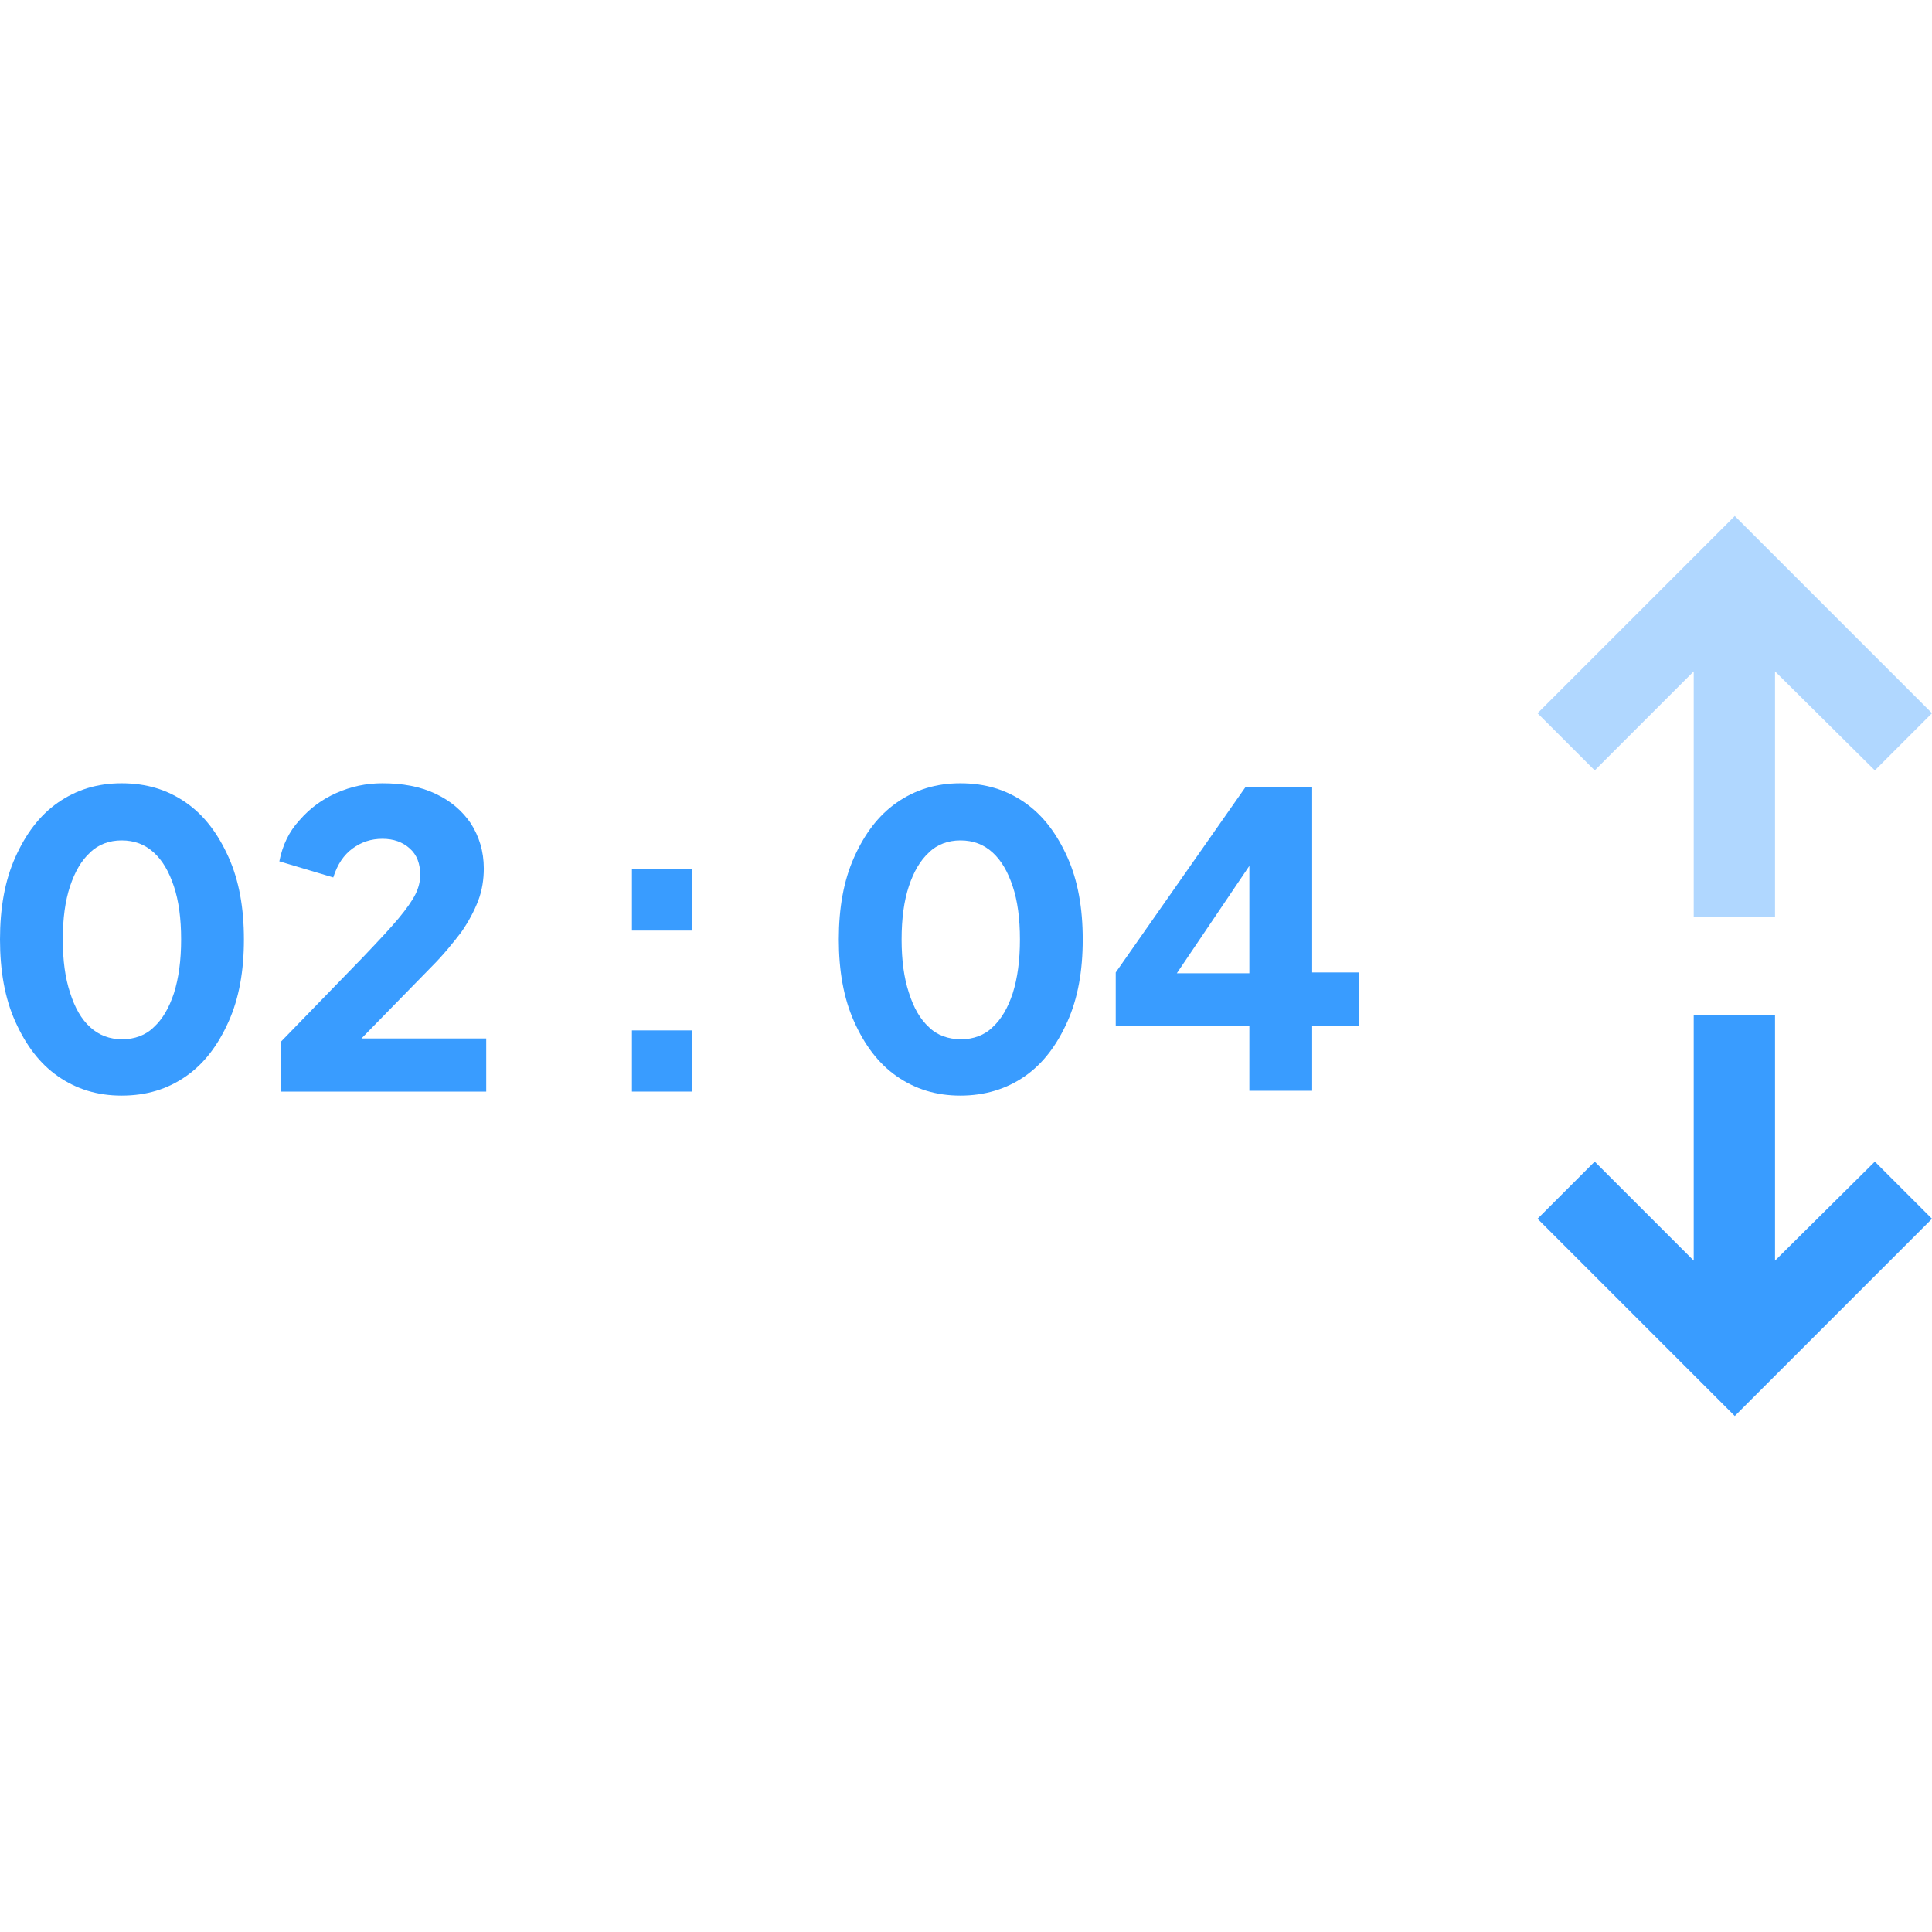
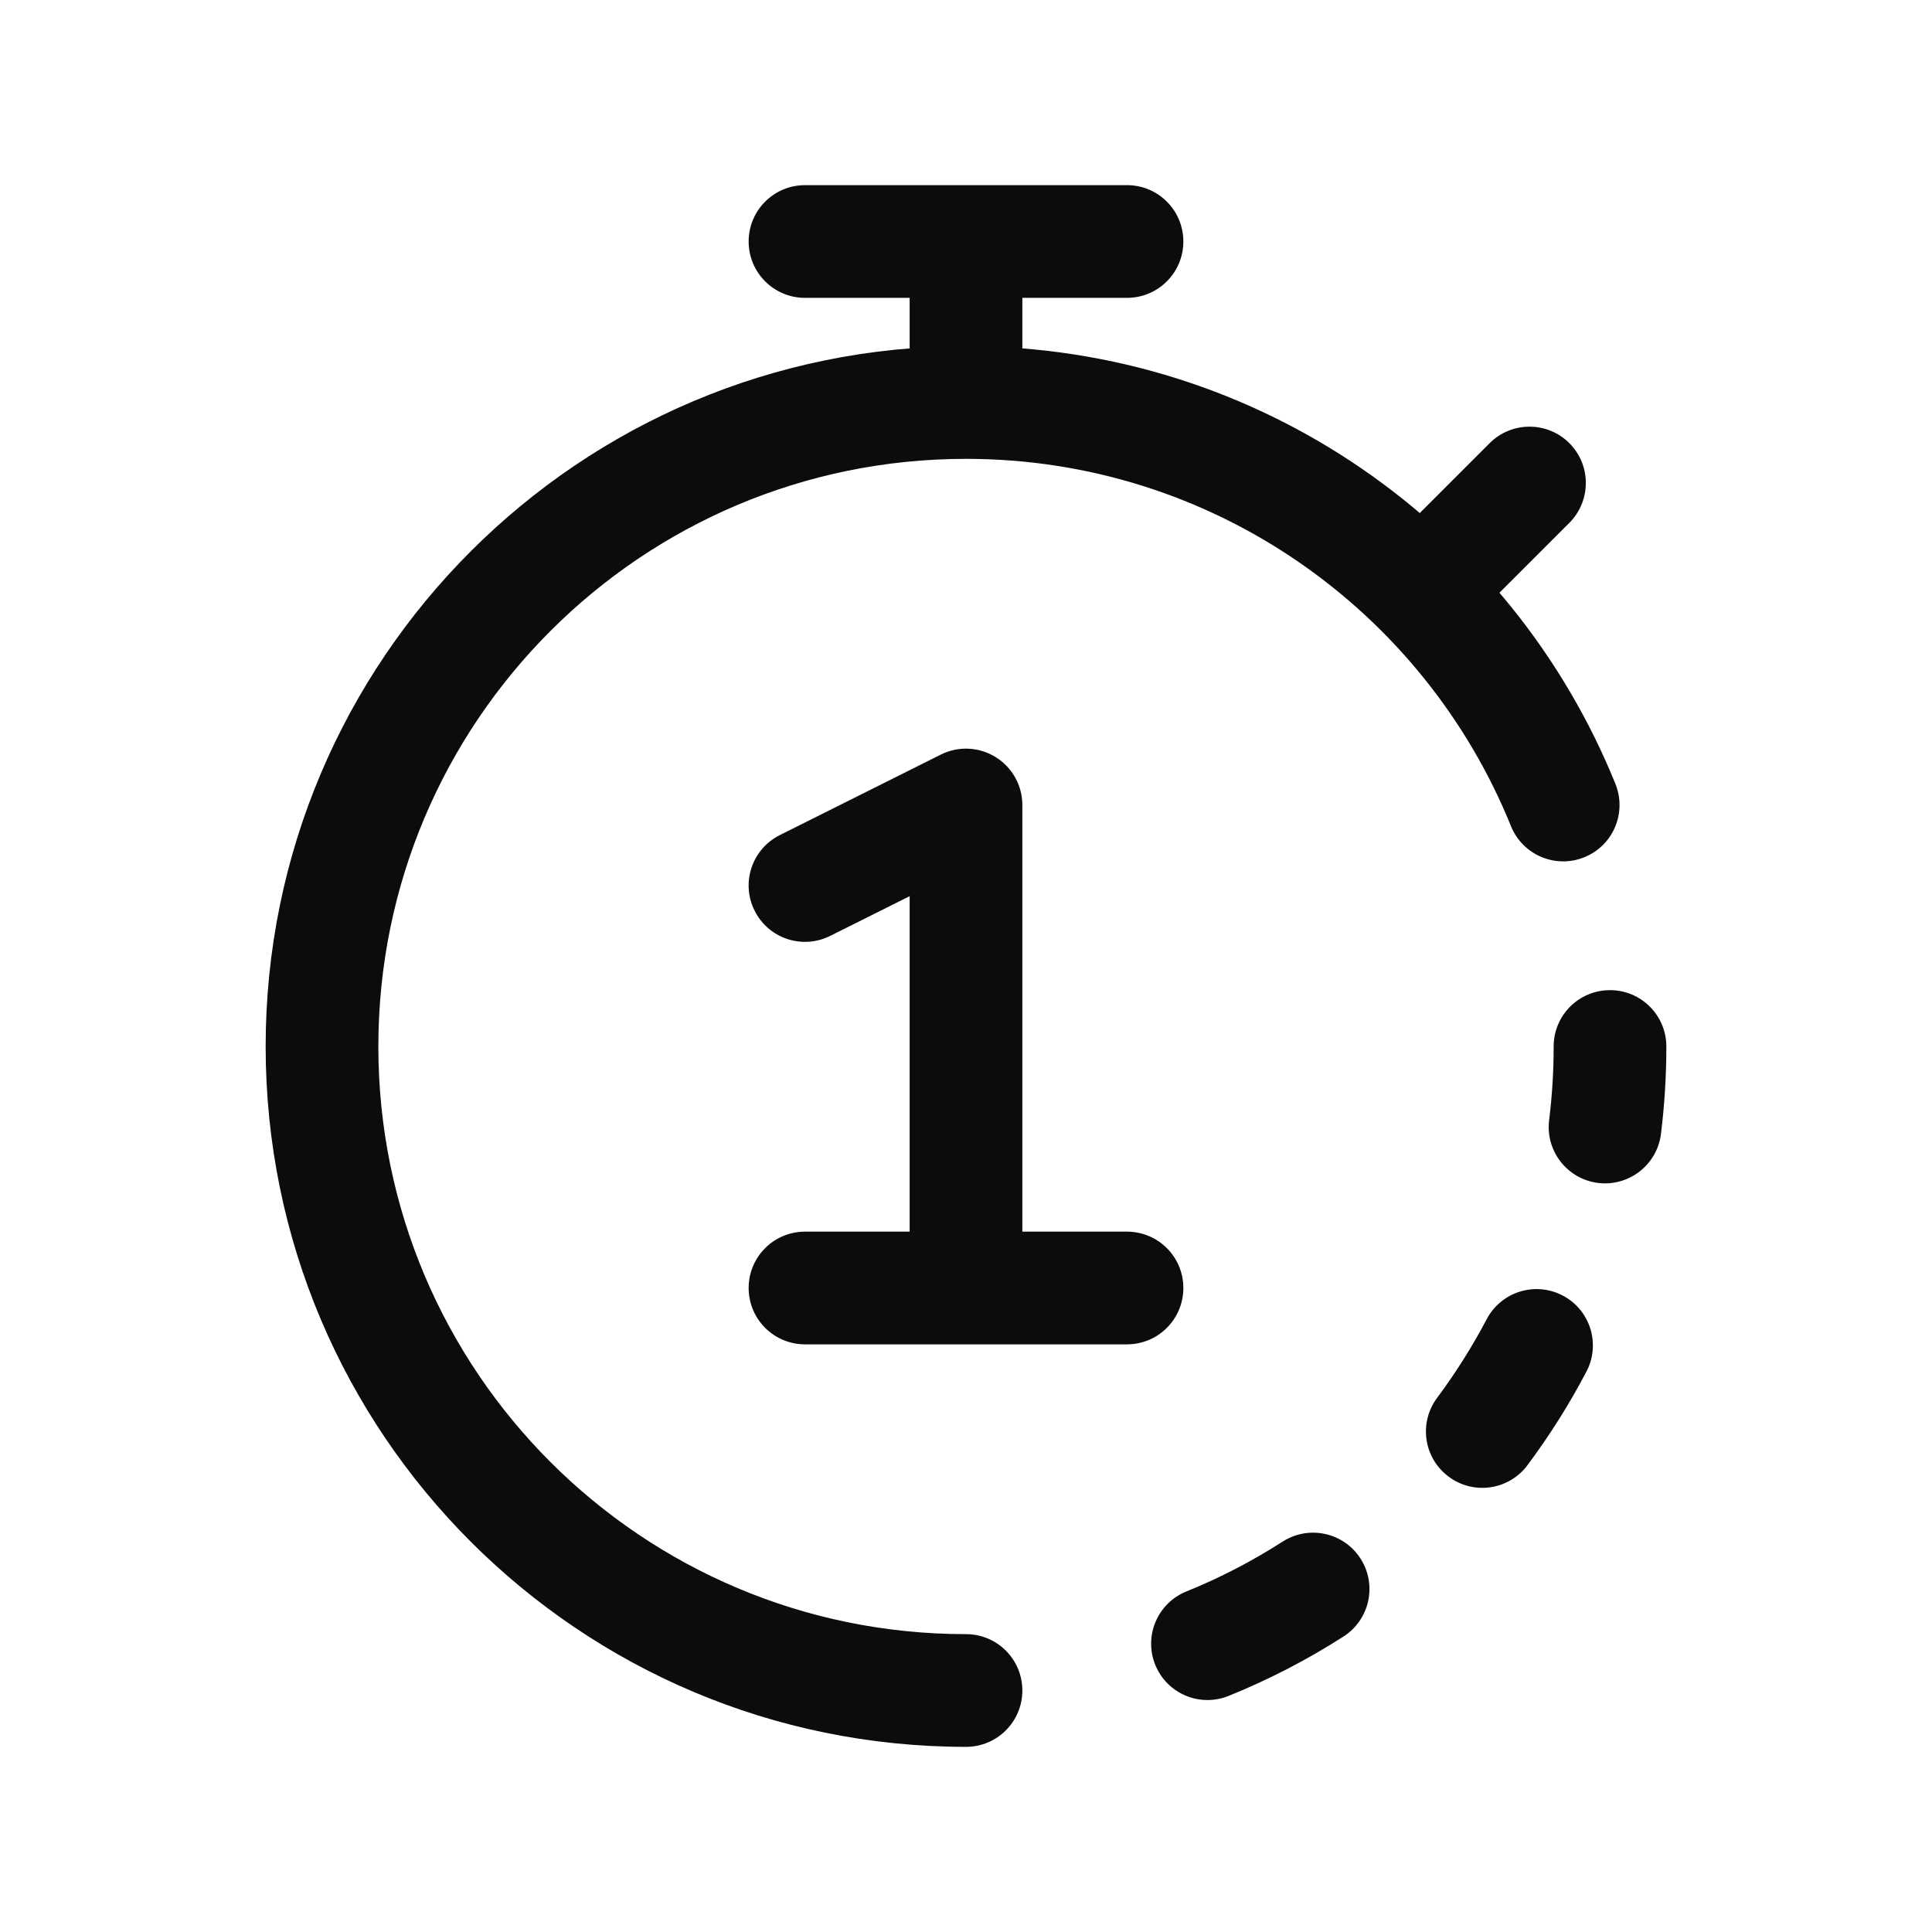
- <svg xmlns="http://www.w3.org/2000/svg" version="1.1" id="Layer_1" x="0px" y="0px" viewBox="0 0 24 24" style="enable-background:new 0 0 24 24;" xml:space="preserve">
-   <style type="text/css">
- 	.st0{fill:#399CFF;}
- 	.st1{fill:#B0D7FF;}
- </style>
-   <g>
-     <g>
-       <path class="st0" d="M1.51,13.61c-0.3,0-0.56-0.08-0.79-0.24s-0.4-0.39-0.53-0.68C0.06,12.4,0,12.06,0,11.67    c0-0.39,0.06-0.73,0.19-1.02s0.3-0.52,0.53-0.68c0.23-0.16,0.49-0.24,0.79-0.24c0.31,0,0.57,0.08,0.8,0.24    c0.23,0.16,0.4,0.39,0.53,0.68c0.13,0.29,0.19,0.63,0.19,1.02c0,0.39-0.06,0.73-0.19,1.02c-0.13,0.29-0.3,0.52-0.53,0.68    C2.08,13.53,1.82,13.61,1.51,13.61z M1.52,12.91c0.15,0,0.29-0.05,0.39-0.15c0.11-0.1,0.19-0.24,0.25-0.42    c0.06-0.19,0.09-0.41,0.09-0.67c0-0.26-0.03-0.48-0.09-0.66c-0.06-0.18-0.14-0.32-0.25-0.42c-0.11-0.1-0.24-0.15-0.4-0.15    c-0.15,0-0.29,0.05-0.39,0.15c-0.11,0.1-0.19,0.24-0.25,0.42c-0.06,0.18-0.09,0.4-0.09,0.66c0,0.26,0.03,0.48,0.09,0.66    c0.06,0.19,0.14,0.33,0.25,0.43C1.23,12.86,1.36,12.91,1.52,12.91z" />
-       <path class="st0" d="M3.49,13.55v-0.61l1.01-1.04c0.2-0.21,0.35-0.37,0.45-0.49c0.1-0.12,0.17-0.22,0.21-0.3    c0.04-0.08,0.06-0.16,0.06-0.24c0-0.14-0.04-0.25-0.13-0.33c-0.09-0.08-0.2-0.12-0.34-0.12c-0.14,0-0.26,0.04-0.37,0.12    c-0.11,0.08-0.19,0.2-0.24,0.36L3.47,10.7c0.04-0.2,0.12-0.37,0.25-0.51C3.85,10.04,4,9.93,4.18,9.85    c0.18-0.08,0.37-0.12,0.57-0.12c0.25,0,0.47,0.04,0.66,0.13c0.19,0.09,0.33,0.21,0.44,0.37c0.1,0.16,0.16,0.34,0.16,0.56    c0,0.13-0.02,0.27-0.07,0.4c-0.05,0.13-0.12,0.26-0.21,0.39c-0.1,0.13-0.22,0.28-0.37,0.43L4.49,12.9h1.55v0.66H3.49z" />
-       <path class="st0" d="M7.85,11.55V10.8H8.6v0.76H7.85z M7.85,13.55V12.8H8.6v0.76H7.85z" />
-       <path class="st0" d="M11.93,13.61c-0.3,0-0.56-0.08-0.79-0.24s-0.4-0.39-0.53-0.68c-0.13-0.29-0.19-0.63-0.19-1.02    c0-0.39,0.06-0.73,0.19-1.02s0.3-0.52,0.53-0.68c0.23-0.16,0.49-0.24,0.79-0.24c0.31,0,0.57,0.08,0.8,0.24    c0.23,0.16,0.4,0.39,0.53,0.68c0.13,0.29,0.19,0.63,0.19,1.02c0,0.39-0.06,0.73-0.19,1.02c-0.13,0.29-0.3,0.52-0.53,0.68    C12.5,13.53,12.23,13.61,11.93,13.61z M11.94,12.91c0.15,0,0.29-0.05,0.39-0.15c0.11-0.1,0.19-0.24,0.25-0.42    c0.06-0.19,0.09-0.41,0.09-0.67c0-0.26-0.03-0.48-0.09-0.66c-0.06-0.18-0.14-0.32-0.25-0.42c-0.11-0.1-0.24-0.15-0.4-0.15    c-0.15,0-0.29,0.05-0.39,0.15c-0.11,0.1-0.19,0.24-0.25,0.42c-0.06,0.18-0.09,0.4-0.09,0.66c0,0.26,0.03,0.48,0.09,0.66    c0.06,0.19,0.14,0.33,0.25,0.43C11.64,12.86,11.78,12.91,11.94,12.91z" />
-       <path class="st0" d="M15.52,13.55v-0.81h-1.66v-0.66l1.61-2.3h0.83v2.3h0.58v0.66H16.3v0.81H15.52z M14.43,12.37l-0.15-0.28h1.24    V10.4l0.2,0.06L14.43,12.37z" />
-     </g>
-     <g>
-       <polygon class="st1" points="21.04,8.34 21.04,11.39 22.05,11.39 22.05,8.34 23.29,9.57 24,8.86 21.55,6.41 19.1,8.86 19.81,9.57       " />
-       <polygon class="st0" points="22.05,15.66 22.05,12.61 21.04,12.61 21.04,15.66 19.81,14.43 19.1,15.14 21.55,17.59 24,15.14     23.29,14.43   " />
-     </g>
-   </g>
+ <svg xmlns="http://www.w3.org/2000/svg" width="24" height="24" viewBox="0 0 24 24" fill="none">
+   <path d="M20.7 13C20.7 12.613 20.387 12.3 20 12.3C19.613 12.3 19.3 12.613 19.3 13H20H20.7ZM12 21.7C12.387 21.7 12.7 21.387 12.7 21C12.7 20.613 12.387 20.3 12 20.3V21V21.7ZM17.162 6.848C16.889 7.122 16.889 7.565 17.162 7.838C17.435 8.111 17.878 8.111 18.152 7.838L17.657 7.343L17.162 6.848ZM19.495 6.495C19.768 6.222 19.768 5.778 19.495 5.505C19.222 5.232 18.778 5.232 18.505 5.505L19 6L19.495 6.495ZM10 2.3C9.613 2.3 9.3 2.613 9.3 3C9.3 3.387 9.613 3.7 10 3.7V3V2.3ZM14 3.7C14.387 3.7 14.7 3.387 14.7 3C14.7 2.613 14.387 2.3 14 2.3V3V3.7ZM18.77 10.263C18.915 10.621 19.323 10.794 19.681 10.649C20.04 10.504 20.212 10.096 20.067 9.737L19.419 10L18.77 10.263ZM19.244 13.913C19.196 14.297 19.468 14.647 19.852 14.695C20.235 14.742 20.585 14.47 20.633 14.087L19.938 14L19.244 13.913ZM17.853 17.364C17.621 17.674 17.685 18.112 17.995 18.343C18.304 18.575 18.743 18.511 18.974 18.202L18.414 17.783L17.853 17.364ZM14.737 19.77C14.379 19.915 14.206 20.323 14.351 20.681C14.496 21.04 14.904 21.212 15.263 21.067L15 20.419L14.737 19.77ZM19.707 17.039C19.887 16.697 19.755 16.273 19.413 16.094C19.071 15.914 18.648 16.046 18.468 16.388L19.088 16.713L19.707 17.039ZM16.69 20.329C17.015 20.12 17.11 19.687 16.901 19.362C16.693 19.036 16.26 18.942 15.934 19.15L16.312 19.739L16.69 20.329ZM9.687 10.374C9.341 10.547 9.201 10.967 9.374 11.313C9.547 11.659 9.967 11.799 10.313 11.626L10 11L9.687 10.374ZM12 10H12.7C12.7 9.757 12.574 9.532 12.368 9.405C12.162 9.277 11.904 9.265 11.687 9.374L12 10ZM14 16.7C14.387 16.7 14.7 16.387 14.7 16C14.7 15.613 14.387 15.3 14 15.3V16V16.7ZM10 15.3C9.613 15.3 9.3 15.613 9.3 16C9.3 16.387 9.613 16.7 10 16.7V16V15.3ZM12 21V20.3C7.968 20.3 4.7 17.032 4.7 13H4H3.3C3.3 17.805 7.195 21.7 12 21.7V21ZM4 13H4.7C4.7 8.968 7.968 5.7 12 5.7V5V4.3C7.195 4.3 3.3 8.195 3.3 13H4ZM17.657 7.343L18.152 7.838L19.495 6.495L19 6L18.505 5.505L17.162 6.848L17.657 7.343ZM10 3V3.7H12V3V2.3H10V3ZM12 3V3.7H14V3V2.3H12V3ZM12 3H11.3V5H12H12.7V3H12ZM12 5V5.7C15.062 5.7 17.686 7.586 18.77 10.263L19.419 10L20.067 9.737C18.777 6.55 15.652 4.3 12 4.3V5ZM20 13H19.3C19.3 13.31 19.281 13.614 19.244 13.913L19.938 14L20.633 14.087C20.677 13.73 20.7 13.368 20.7 13H20ZM19.088 16.713L18.468 16.388C18.288 16.73 18.082 17.056 17.853 17.364L18.414 17.783L18.974 18.202C19.248 17.835 19.493 17.447 19.707 17.039L19.088 16.713ZM16.312 19.739L15.934 19.15C15.557 19.392 15.157 19.6 14.737 19.77L15 20.419L15.263 21.067C15.763 20.865 16.241 20.617 16.69 20.329L16.312 19.739ZM10 11L10.313 11.626L12.313 10.626L12 10L11.687 9.374L9.687 10.374L10 11ZM12 10H11.3V16H12H12.7V10H12ZM12 16V16.7H14V16V15.3H12V16ZM12 16V15.3H10V16V16.7H12V16Z" fill="#0B0C0E" />
</svg>
